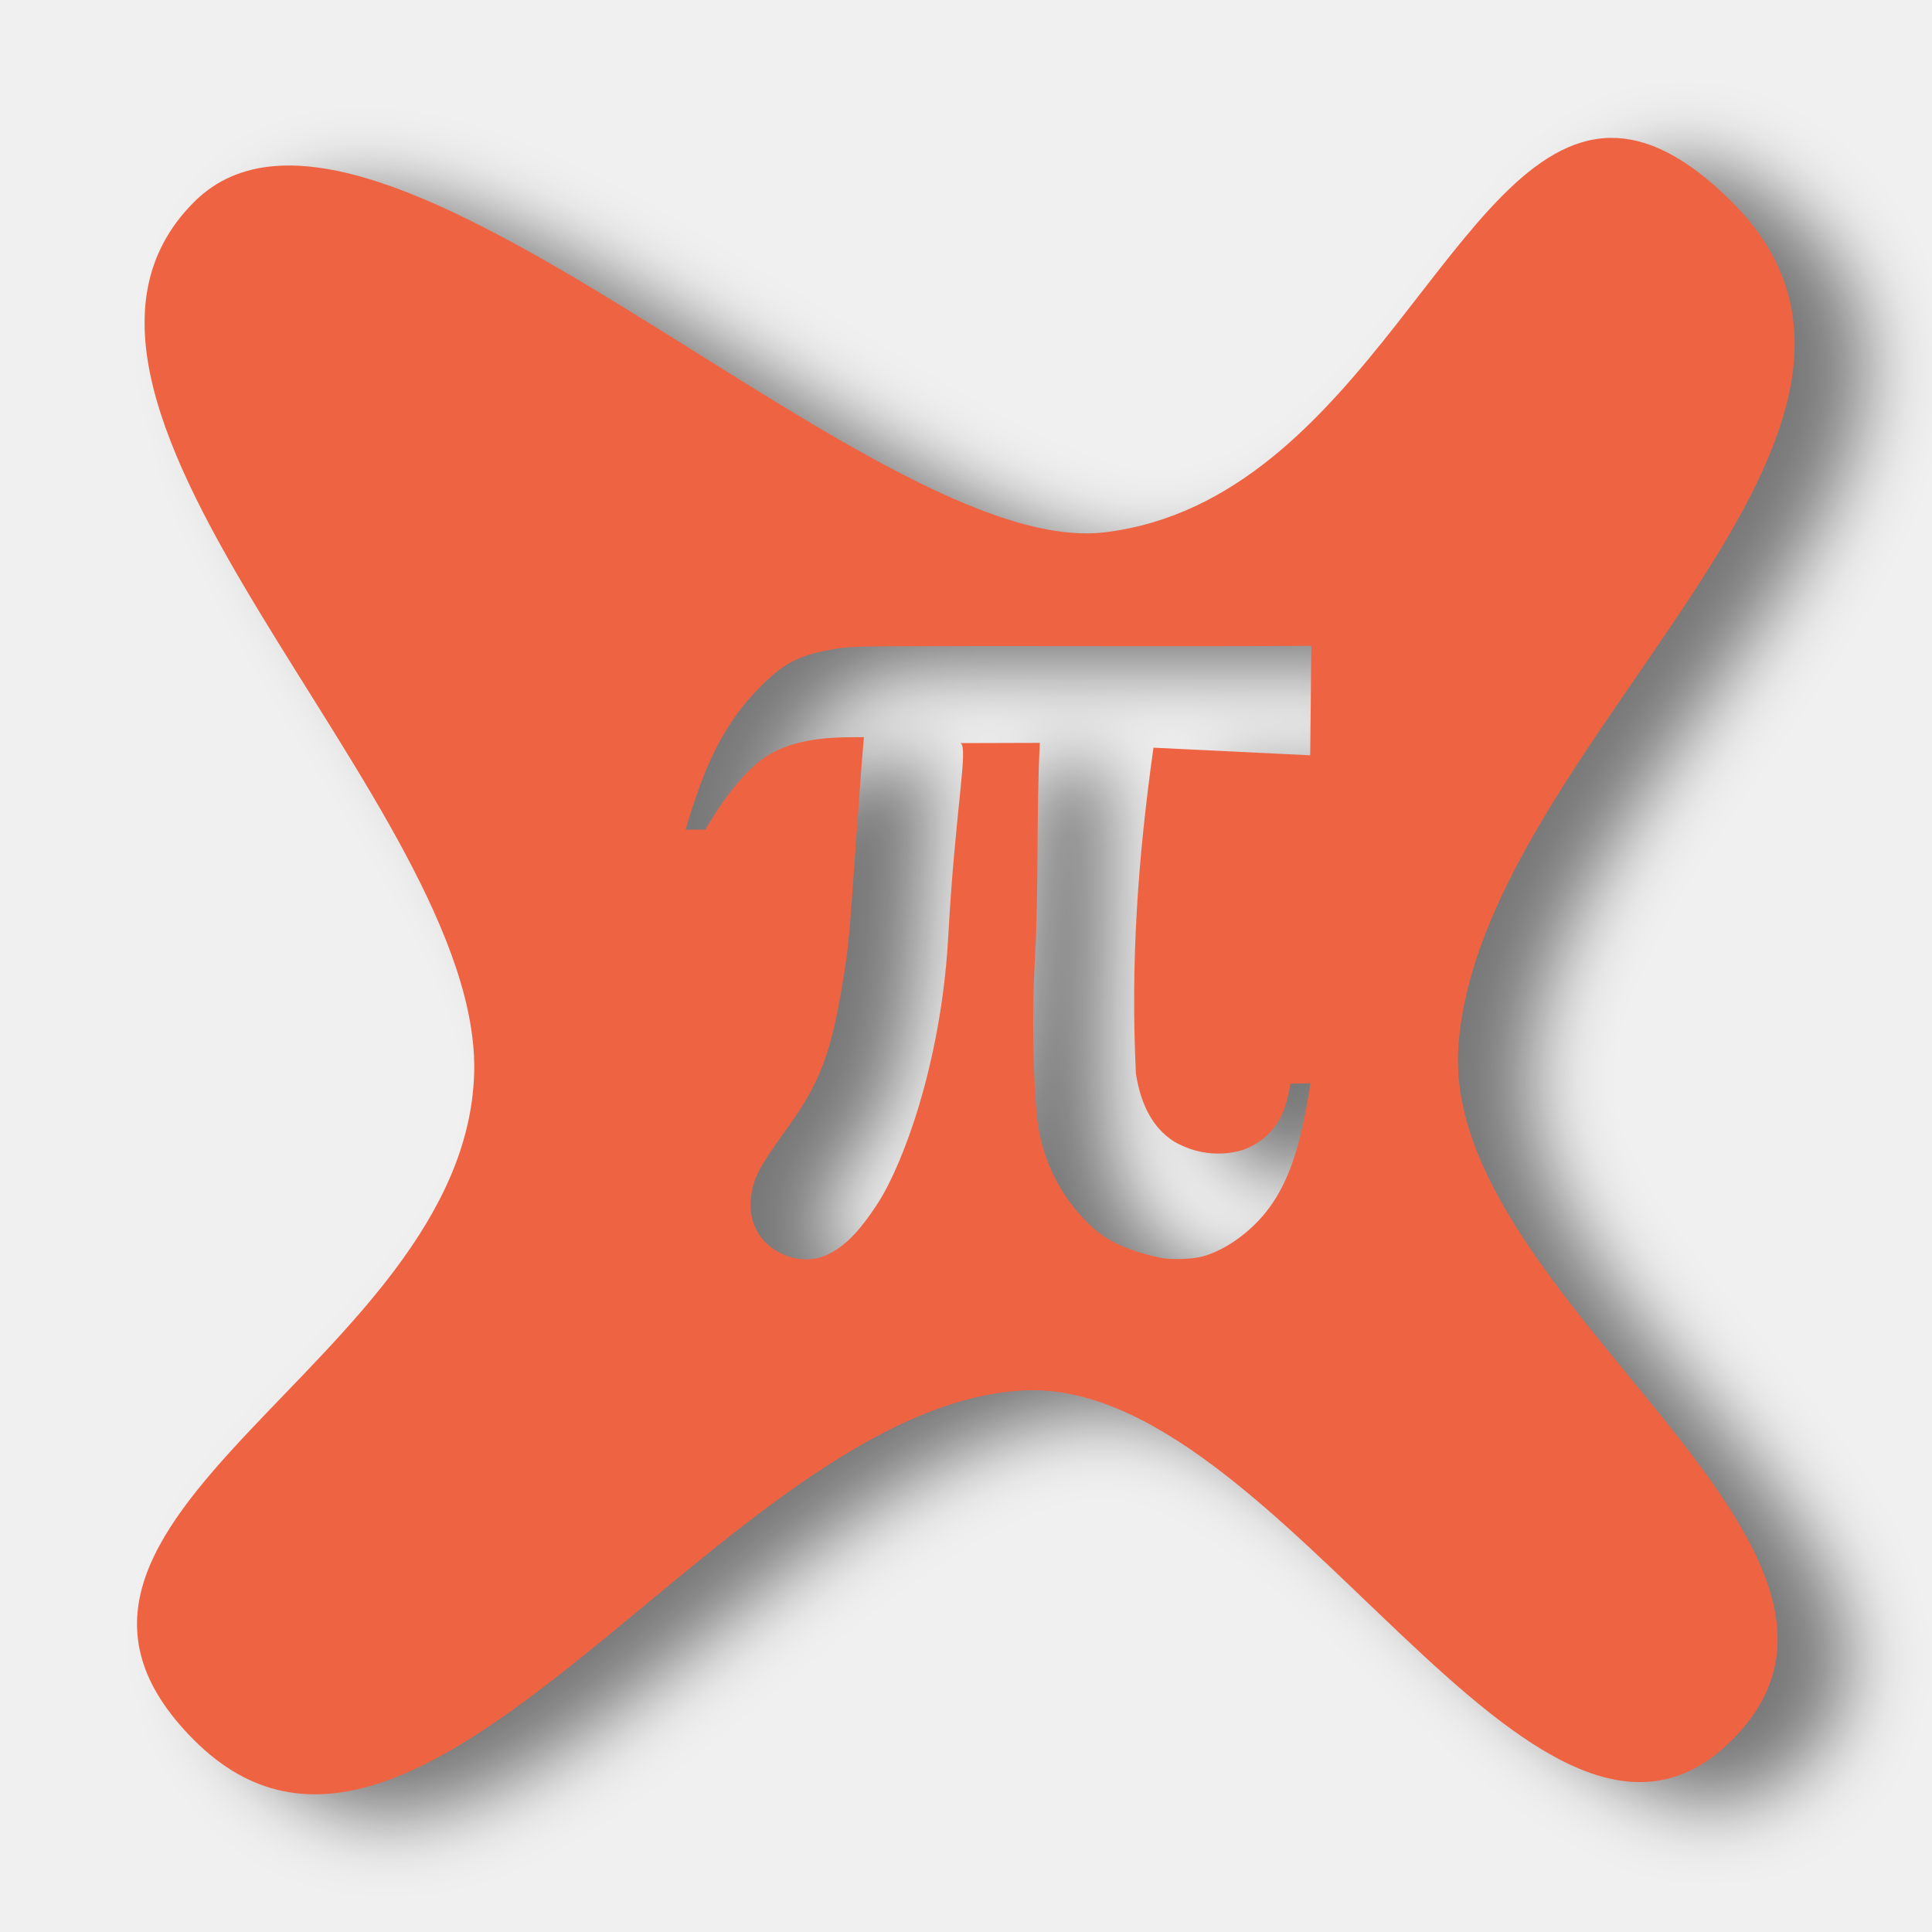
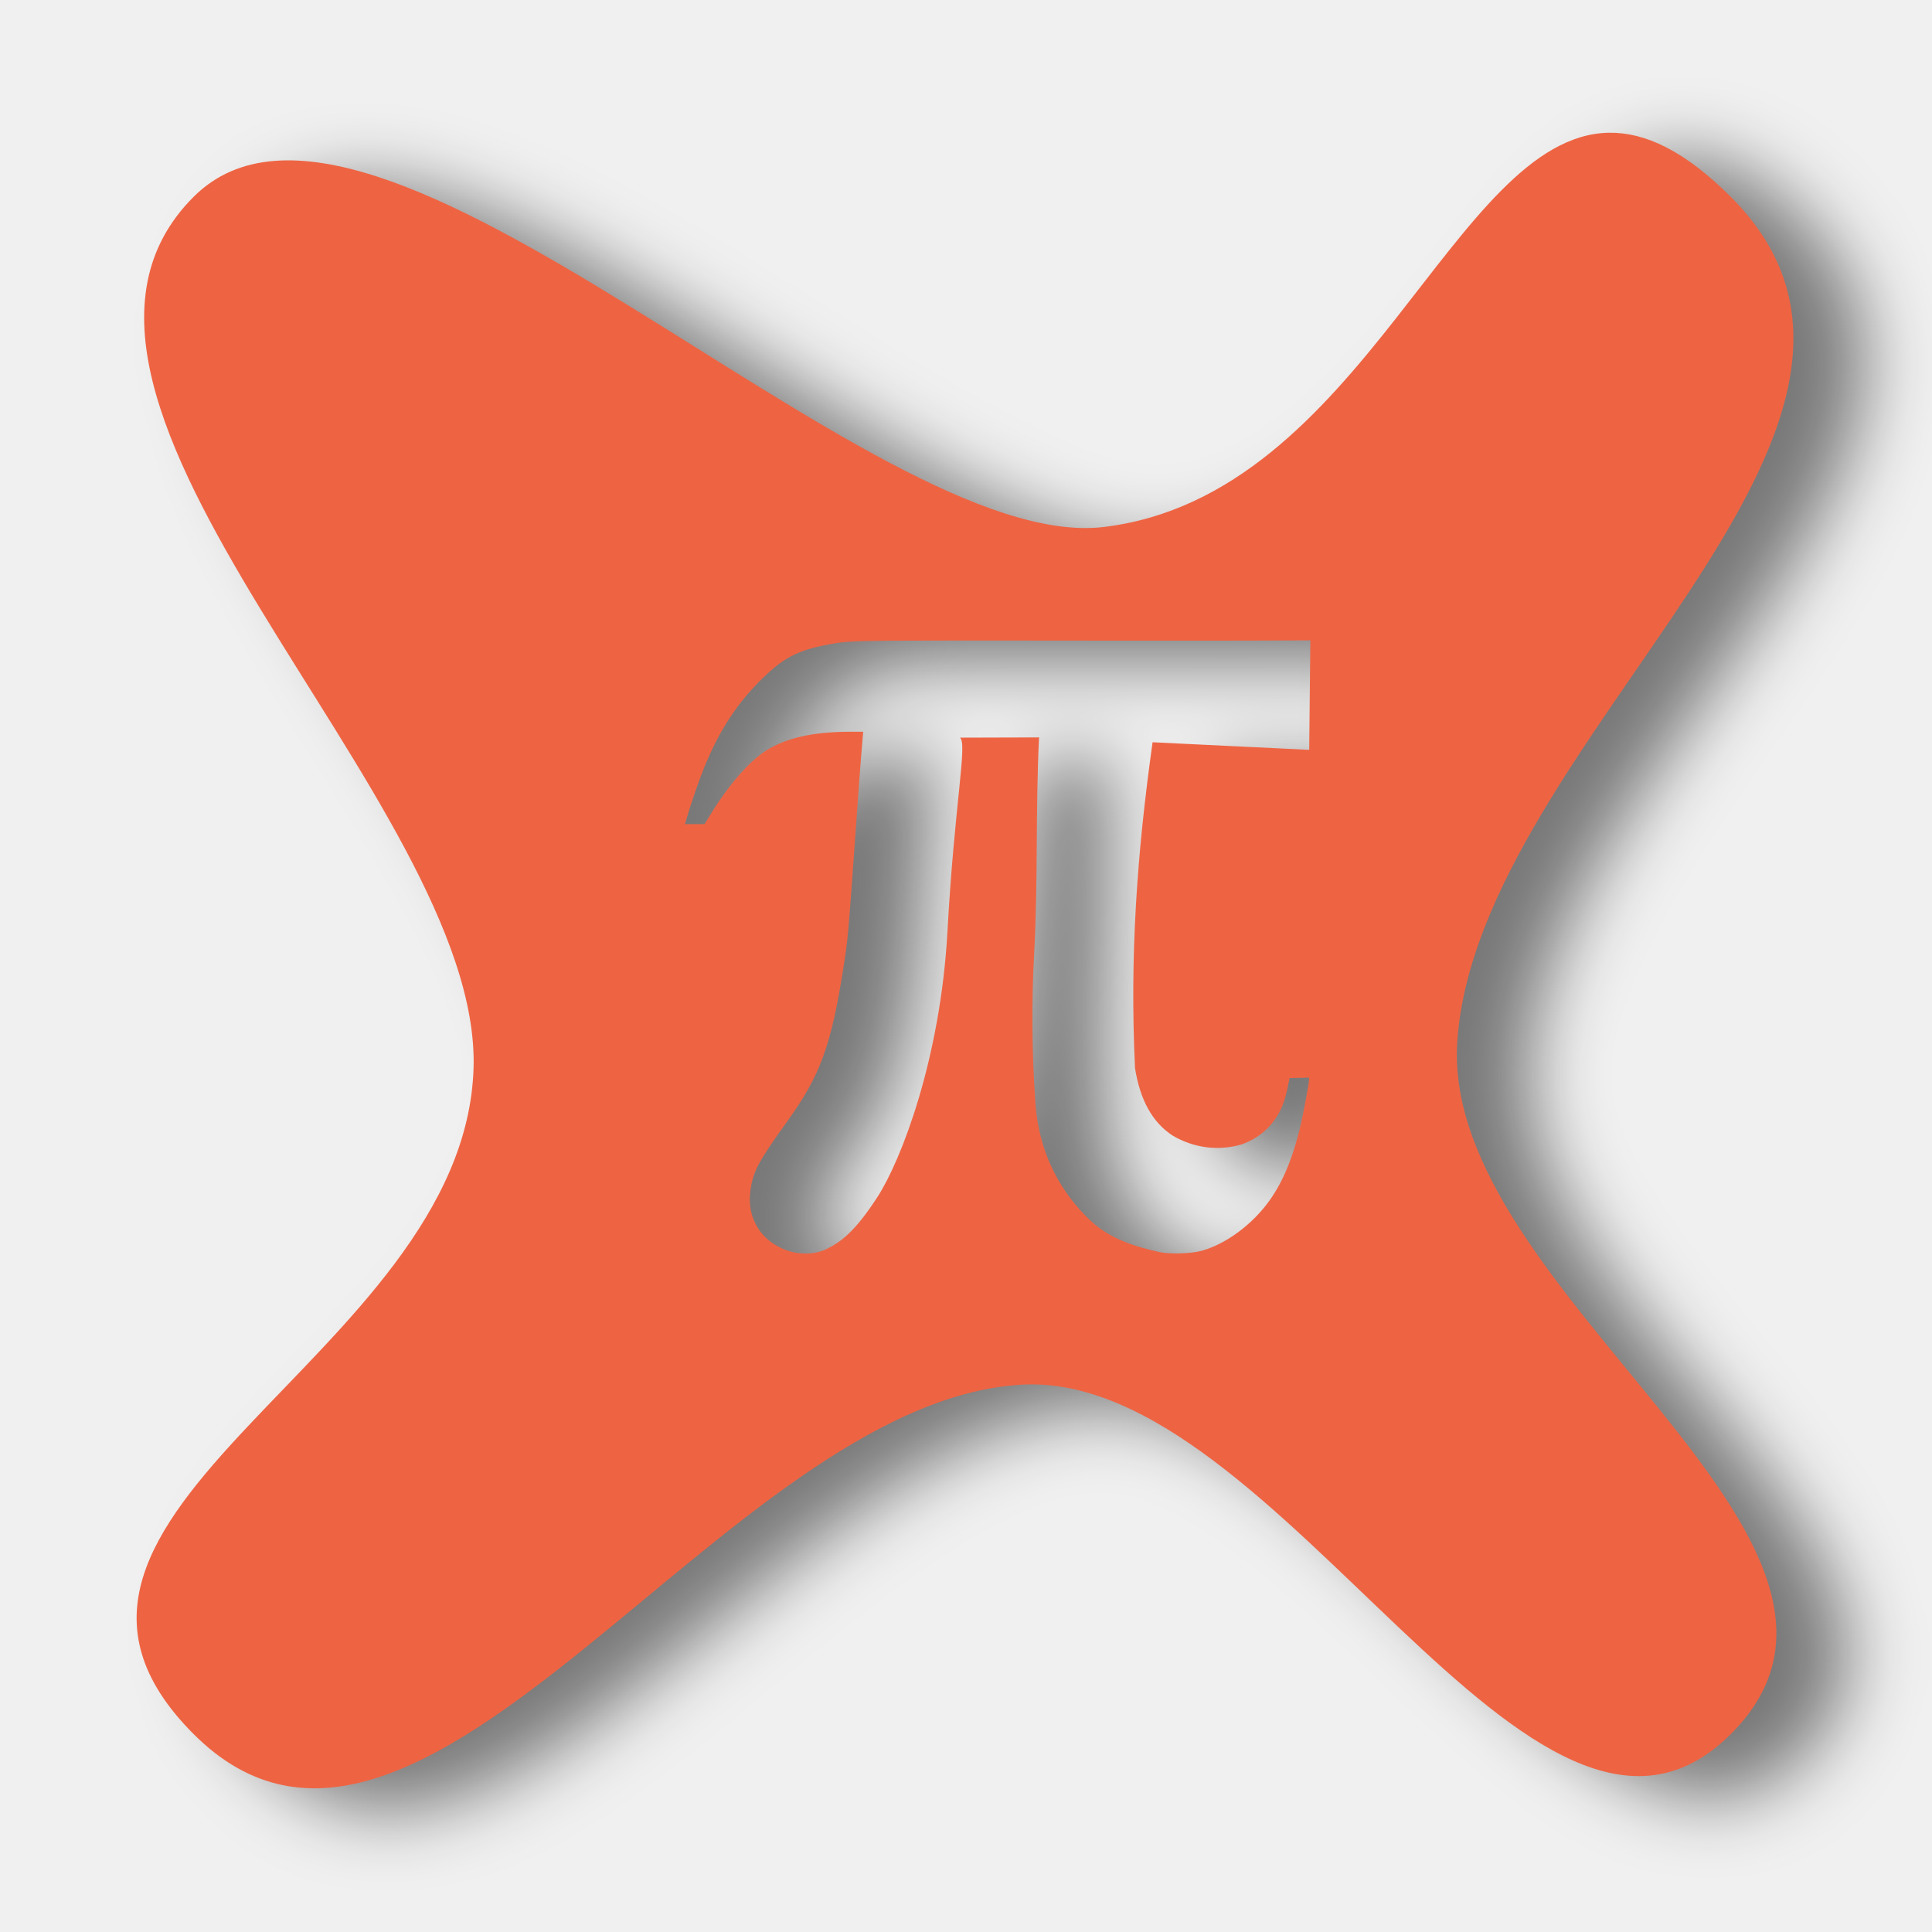
- <svg xmlns="http://www.w3.org/2000/svg" width="20" height="20" version="1.1" viewBox="0 0 2.406 2.407" id="svg57" style="enable-background:new">
-   <defs id="defs17">
-     <filter id="filter916" style="color-interpolation-filters:sRGB">
-       <feBlend in2="BackgroundImage" mode="overlay" result="fbSourceGraphic" id="feBlend2" />
-       <feColorMatrix in="fbSourceGraphic" result="fbSourceGraphicAlpha" values="0 0 0 -1 0 0 0 0 -1 0 0 0 0 -1 0 0 0 0 1 0" id="feColorMatrix4" />
-       <feFlood flood-color="rgb(0,0,0)" flood-opacity=".498" in="fbSourceGraphic" result="flood" id="feFlood6" />
-       <feComposite in="flood" in2="fbSourceGraphic" operator="in" result="composite1" id="feComposite8" />
-       <feGaussianBlur in="composite1" result="blur" stdDeviation="1.3" id="feGaussianBlur10" />
-       <feOffset dx="3.7" dy="3" result="offset" id="feOffset12" />
-       <feComposite in="fbSourceGraphic" in2="offset" result="composite2" id="feComposite14" />
-     </filter>
-     <filter style="color-interpolation-filters:sRGB" id="filter1032">
-       <feFlood flood-opacity="0.498" flood-color="rgb(0,0,0)" result="flood" id="feFlood1022" />
-       <feComposite in="flood" in2="SourceGraphic" operator="in" result="composite1" id="feComposite1024" />
-       <feGaussianBlur in="composite1" stdDeviation="0.8" result="blur" id="feGaussianBlur1026" />
-       <feOffset dx="1.6" dy="0.5" result="offset" id="feOffset1028" />
-       <feComposite in="SourceGraphic" in2="offset" operator="over" result="composite2" id="feComposite1030" />
+ <svg xmlns="http://www.w3.org/2000/svg" width="20" height="20" enable-background="new" viewBox="0 0 2.406 2.407">
+   <defs>
+     <filter id="a" color-interpolation-filters="sRGB">
+       <feFlood flood-color="#000" flood-opacity=".498" result="flood" />
+       <feComposite in="flood" in2="SourceGraphic" operator="in" result="composite1" />
+       <feGaussianBlur in="composite1" result="blur" stdDeviation=".8" />
+       <feOffset dx="1.6" dy=".5" result="offset" />
+       <feComposite in="SourceGraphic" in2="offset" result="composite2" />
    </filter>
  </defs>
-   <g style="fill:#ffffff" id="g23" transform="matrix(0.024939,0,0,0.024939,15.19799,-3.464404)">
-     </g>
-   <g transform="matrix(0.05632819,0,0,0.05632819,-0.9685449,-12.53898)" id="g55" style="filter:url(#filter1032);enable-background:new">
-     <path transform="matrix(0.26458,0,0,0.26458,0,191.17)" d="m 199.57,130.34 c -13.052,0.186 -20.495,30.334 -42.256,32.973 -19.476,2.361 -61.191,-42.557 -76.139,-27.609 -17.03,17.03 24.109,50.564 23.416,72.875 -0.752,24.204 -41.89,37.223 -23.416,55.697 19.025,19.025 44.384,-27.858 69.289,-29.223 21.572,-1.182 42.804,45.702 59.283,29.223 16.142,-16.142 -24.341,-36.842 -22.877,-57.957 1.757,-25.328 42.239,-51.253 22.877,-70.615 -3.854,-3.854 -7.166,-5.406 -10.178,-5.363 z m -24.992,42.465 -0.096,9.148 -13.102,-0.637 c -1.303,9.291 -1.918,17.864 -1.469,27.256 0.429,2.691 1.461,4.543 3.148,5.644 1.736,1.025 3.813,1.32 5.768,0.736 1.576,-0.552 2.782,-1.691 3.404,-3.221 0.218,-0.535 0.328,-0.96 0.609,-2.326 l 1.641,-0.033 c 0,0.45 -0.517,3.209 -0.844,4.486 -0.847,3.313 -1.974,5.507 -3.721,7.25 -1.345,1.342 -2.946,2.332 -4.436,2.742 -0.884,0.244 -2.697,0.293 -3.568,0.1 -1.942,-0.432 -4.064,-1.085 -5.637,-2.537 -1.572,-1.453 -4.351,-4.611 -4.705,-9.99 -0.127,-1.926 -0.425,-6.462 -0.094,-12.551 0.331,-6.089 0.104,-12.001 0.406,-17.957 l -6.621,0.019 c 0.66,0.418 -0.454,5.518 -1.039,16.193 -0.585,10.675 -3.866,19.14 -5.844,22.207 -1.978,3.067 -3.186,3.841 -4.322,4.4 v -0.004 c -0.988,0.459 -2.181,0.453 -3.207,0.115 -2.201,-0.766 -3.399,-2.67 -3.113,-4.949 0.206,-1.641 0.632,-2.446 3.113,-5.898 2.754,-3.831 3.663,-6.337 4.695,-12.949 0.354,-2.269 0.362,-2.381 0.994,-11.17 0.203,-2.812 0.392,-5.626 0.637,-8.436 h -1.068 c -3.164,0.002 -5.428,0.52 -7.123,1.621 -1.358,0.883 -3.056,2.83 -4.475,5.137 l -0.598,0.969 -1.637,0.002 0.141,-0.494 c 0.327,-1.143 1.039,-3.209 1.461,-4.236 1.309,-3.188 2.787,-5.436 4.949,-7.527 1.872,-1.811 3.118,-2.396 6.135,-2.885 0.5,-0.081 1.168,-0.17 4.361,-0.195 11.751,-0.044 23.503,0.038 35.254,-0.031 z" style="fill:#ee6443;fill-rule:evenodd;paint-order:markers fill stroke" id="path53" />
+   <g filter="url(#a)" transform="matrix(.0563 0 0 .0563 -.9685 -12.539)">
+     <path fill="#ee6443" fill-rule="evenodd" d="M52.802 225.655c-3.453.049-5.423 8.026-11.18 8.724-5.153.625-16.19-11.26-20.145-7.305-4.506 4.506 6.379 13.378 6.196 19.281-.199 6.404-11.083 9.848-6.195 14.736 5.034 5.034 11.743-7.371 18.332-7.732 5.707-.313 11.325 12.092 15.685 7.732 4.271-4.271-6.44-9.748-6.053-15.334.465-6.701 11.176-13.56 6.053-18.683-1.02-1.02-1.896-1.43-2.693-1.419zm-6.612 11.235-.025 2.421-3.466-.168c-.345 2.458-.507 4.726-.389 7.211.114.712.387 1.202.833 1.493.459.271 1.009.349 1.526.195.417-.146.736-.447.901-.852.058-.142.087-.254.161-.616l.434-.009c0 .119-.137.849-.223 1.187-.224.877-.522 1.457-.984 1.918-.356.355-.779.617-1.173.726-.234.065-.714.078-.944.026-.514-.114-1.075-.287-1.491-.671-.416-.384-1.151-1.22-1.245-2.643a26.709 26.709 0 0 1-.025-3.321c.087-1.611.028-3.175.107-4.751l-1.752.005c.174.111-.12 1.46-.275 4.284-.155 2.824-1.023 5.064-1.546 5.875-.523.811-.843 1.016-1.144 1.164v-.001c-.261.121-.577.12-.849.03-.582-.203-.899-.706-.824-1.309.054-.434.167-.647.824-1.561.729-1.014.969-1.677 1.242-3.426.094-.601.096-.63.263-2.955.054-.744.104-1.489.169-2.232h-.283c-.837.001-1.436.138-1.885.429-.359.234-.808.749-1.184 1.359l-.158.256-.433.001.037-.131c.087-.302.275-.849.387-1.121.346-.844.737-1.438 1.309-1.992.495-.479.825-.634 1.623-.763.132-.021.309-.045 1.154-.052 3.109-.012 6.218.01 9.328-.008z" paint-order="markers fill stroke" />
  </g>
</svg>
